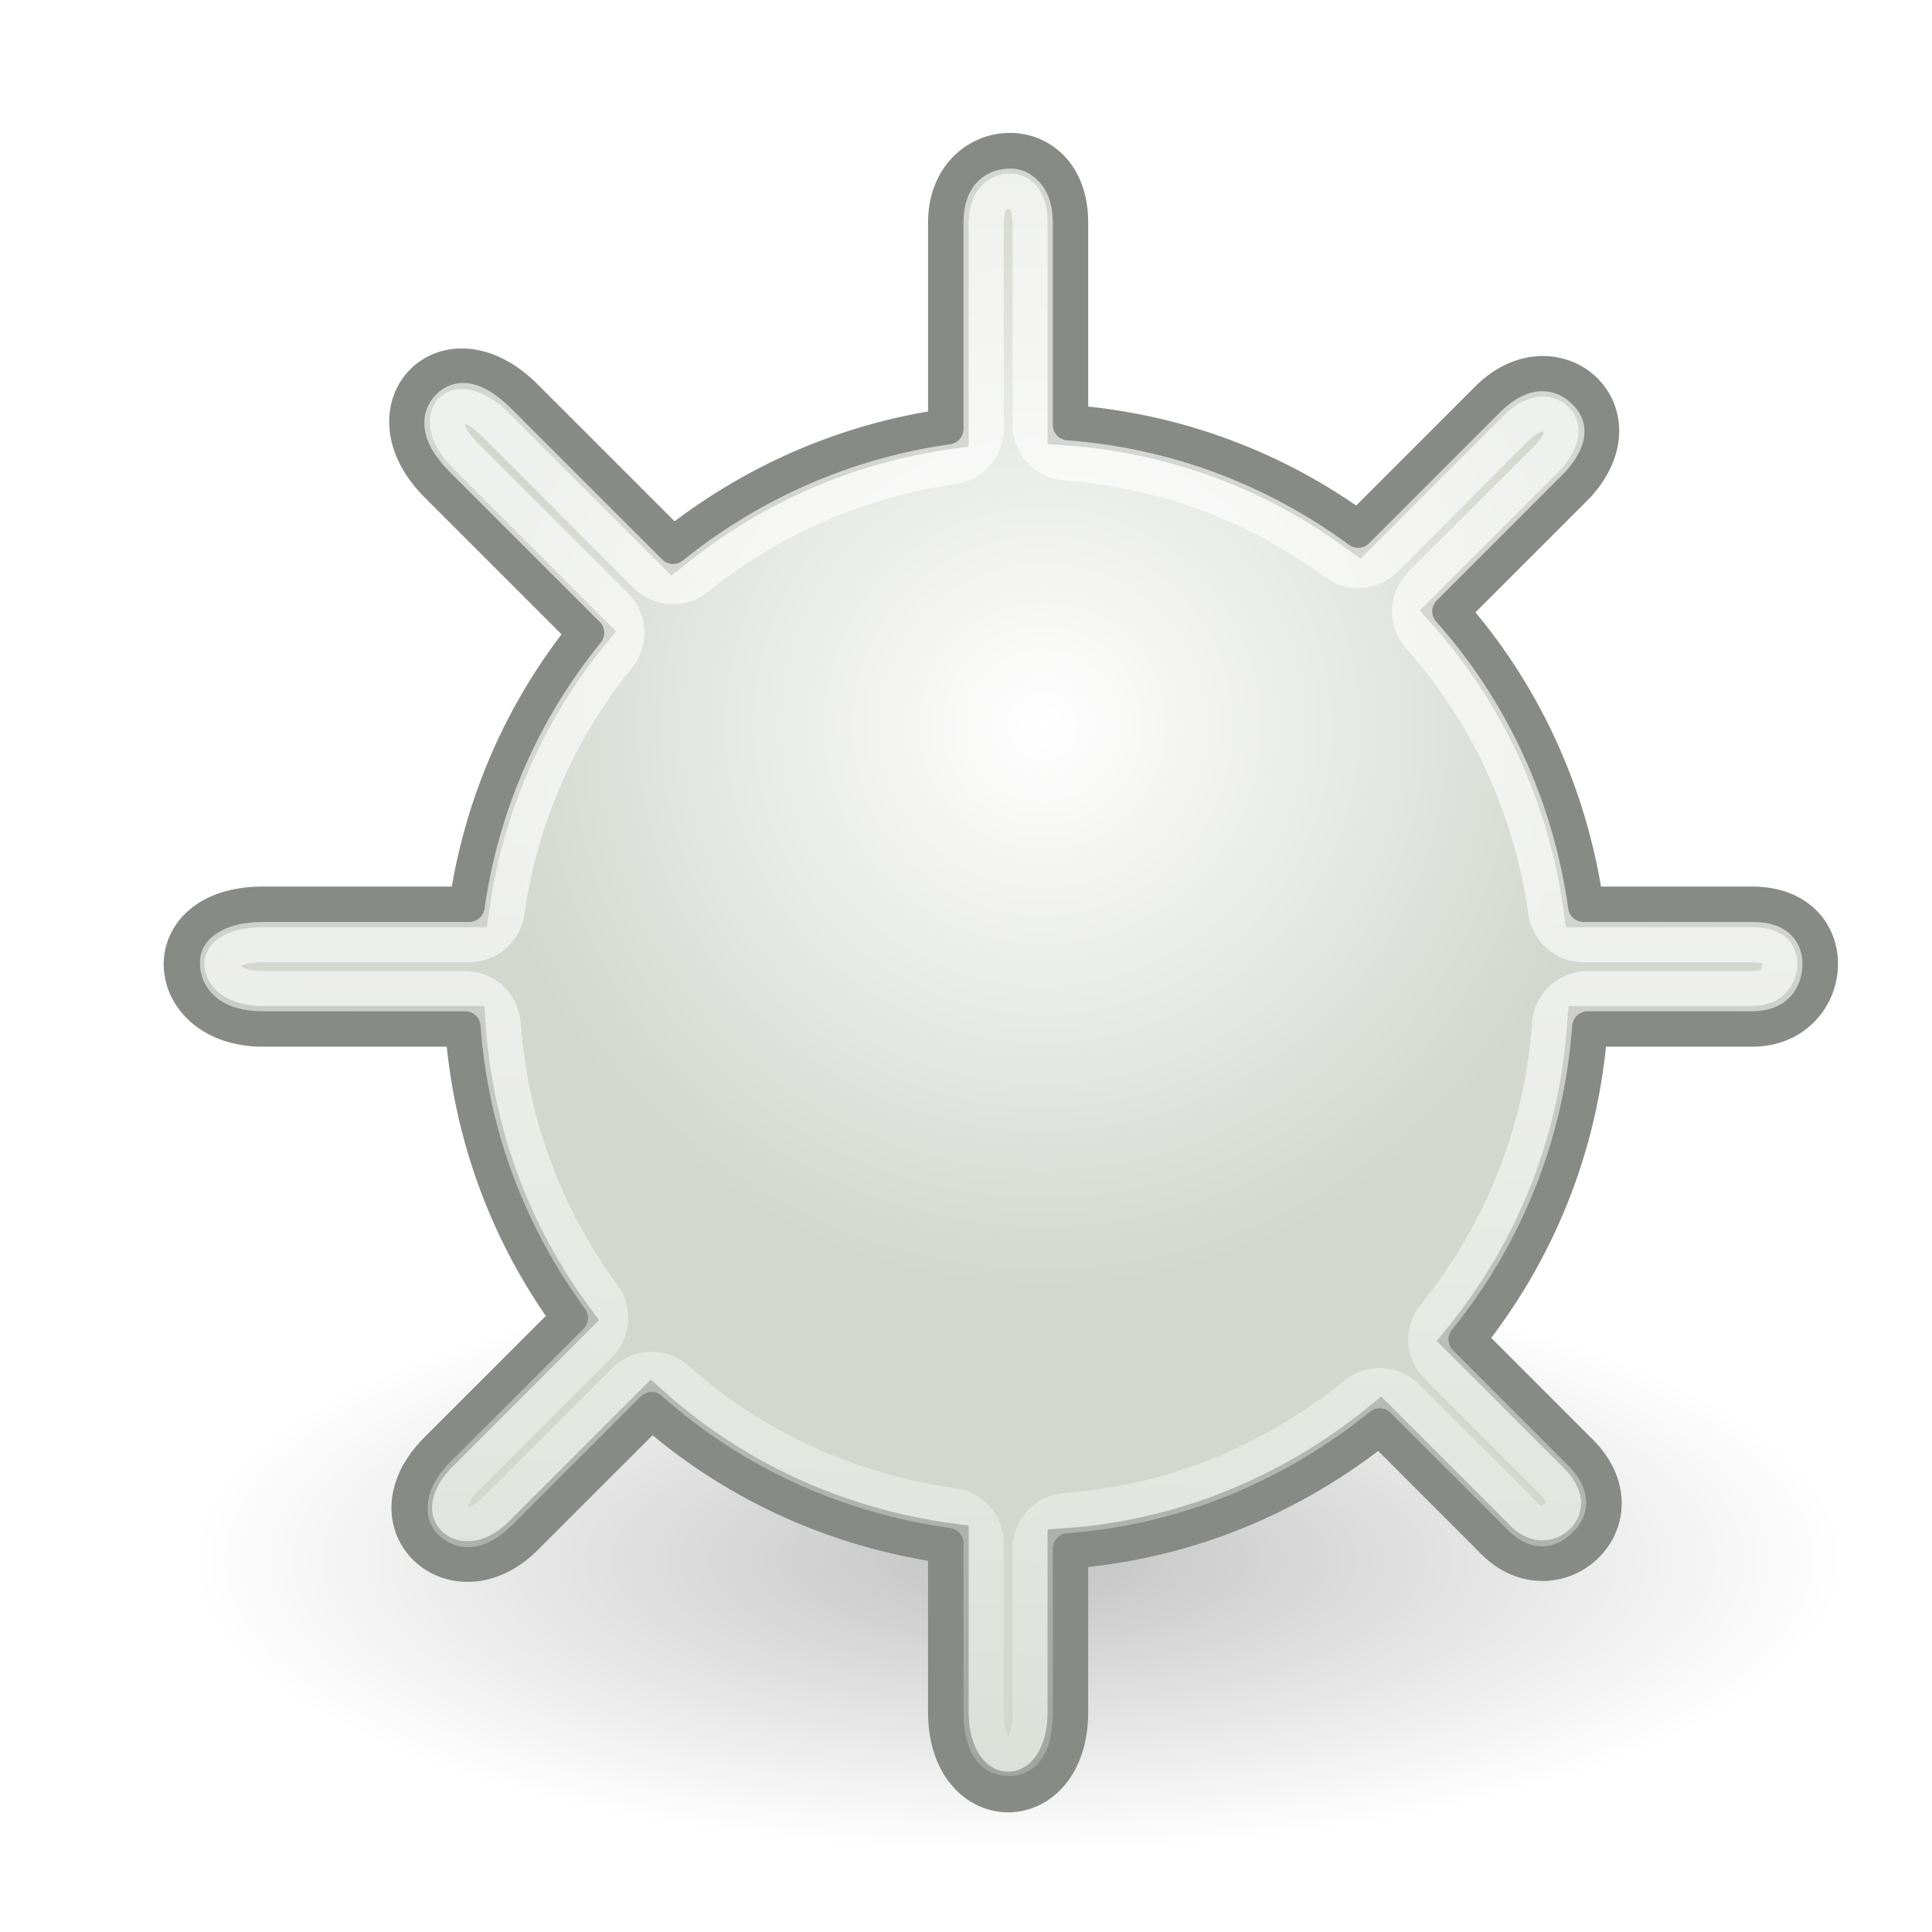
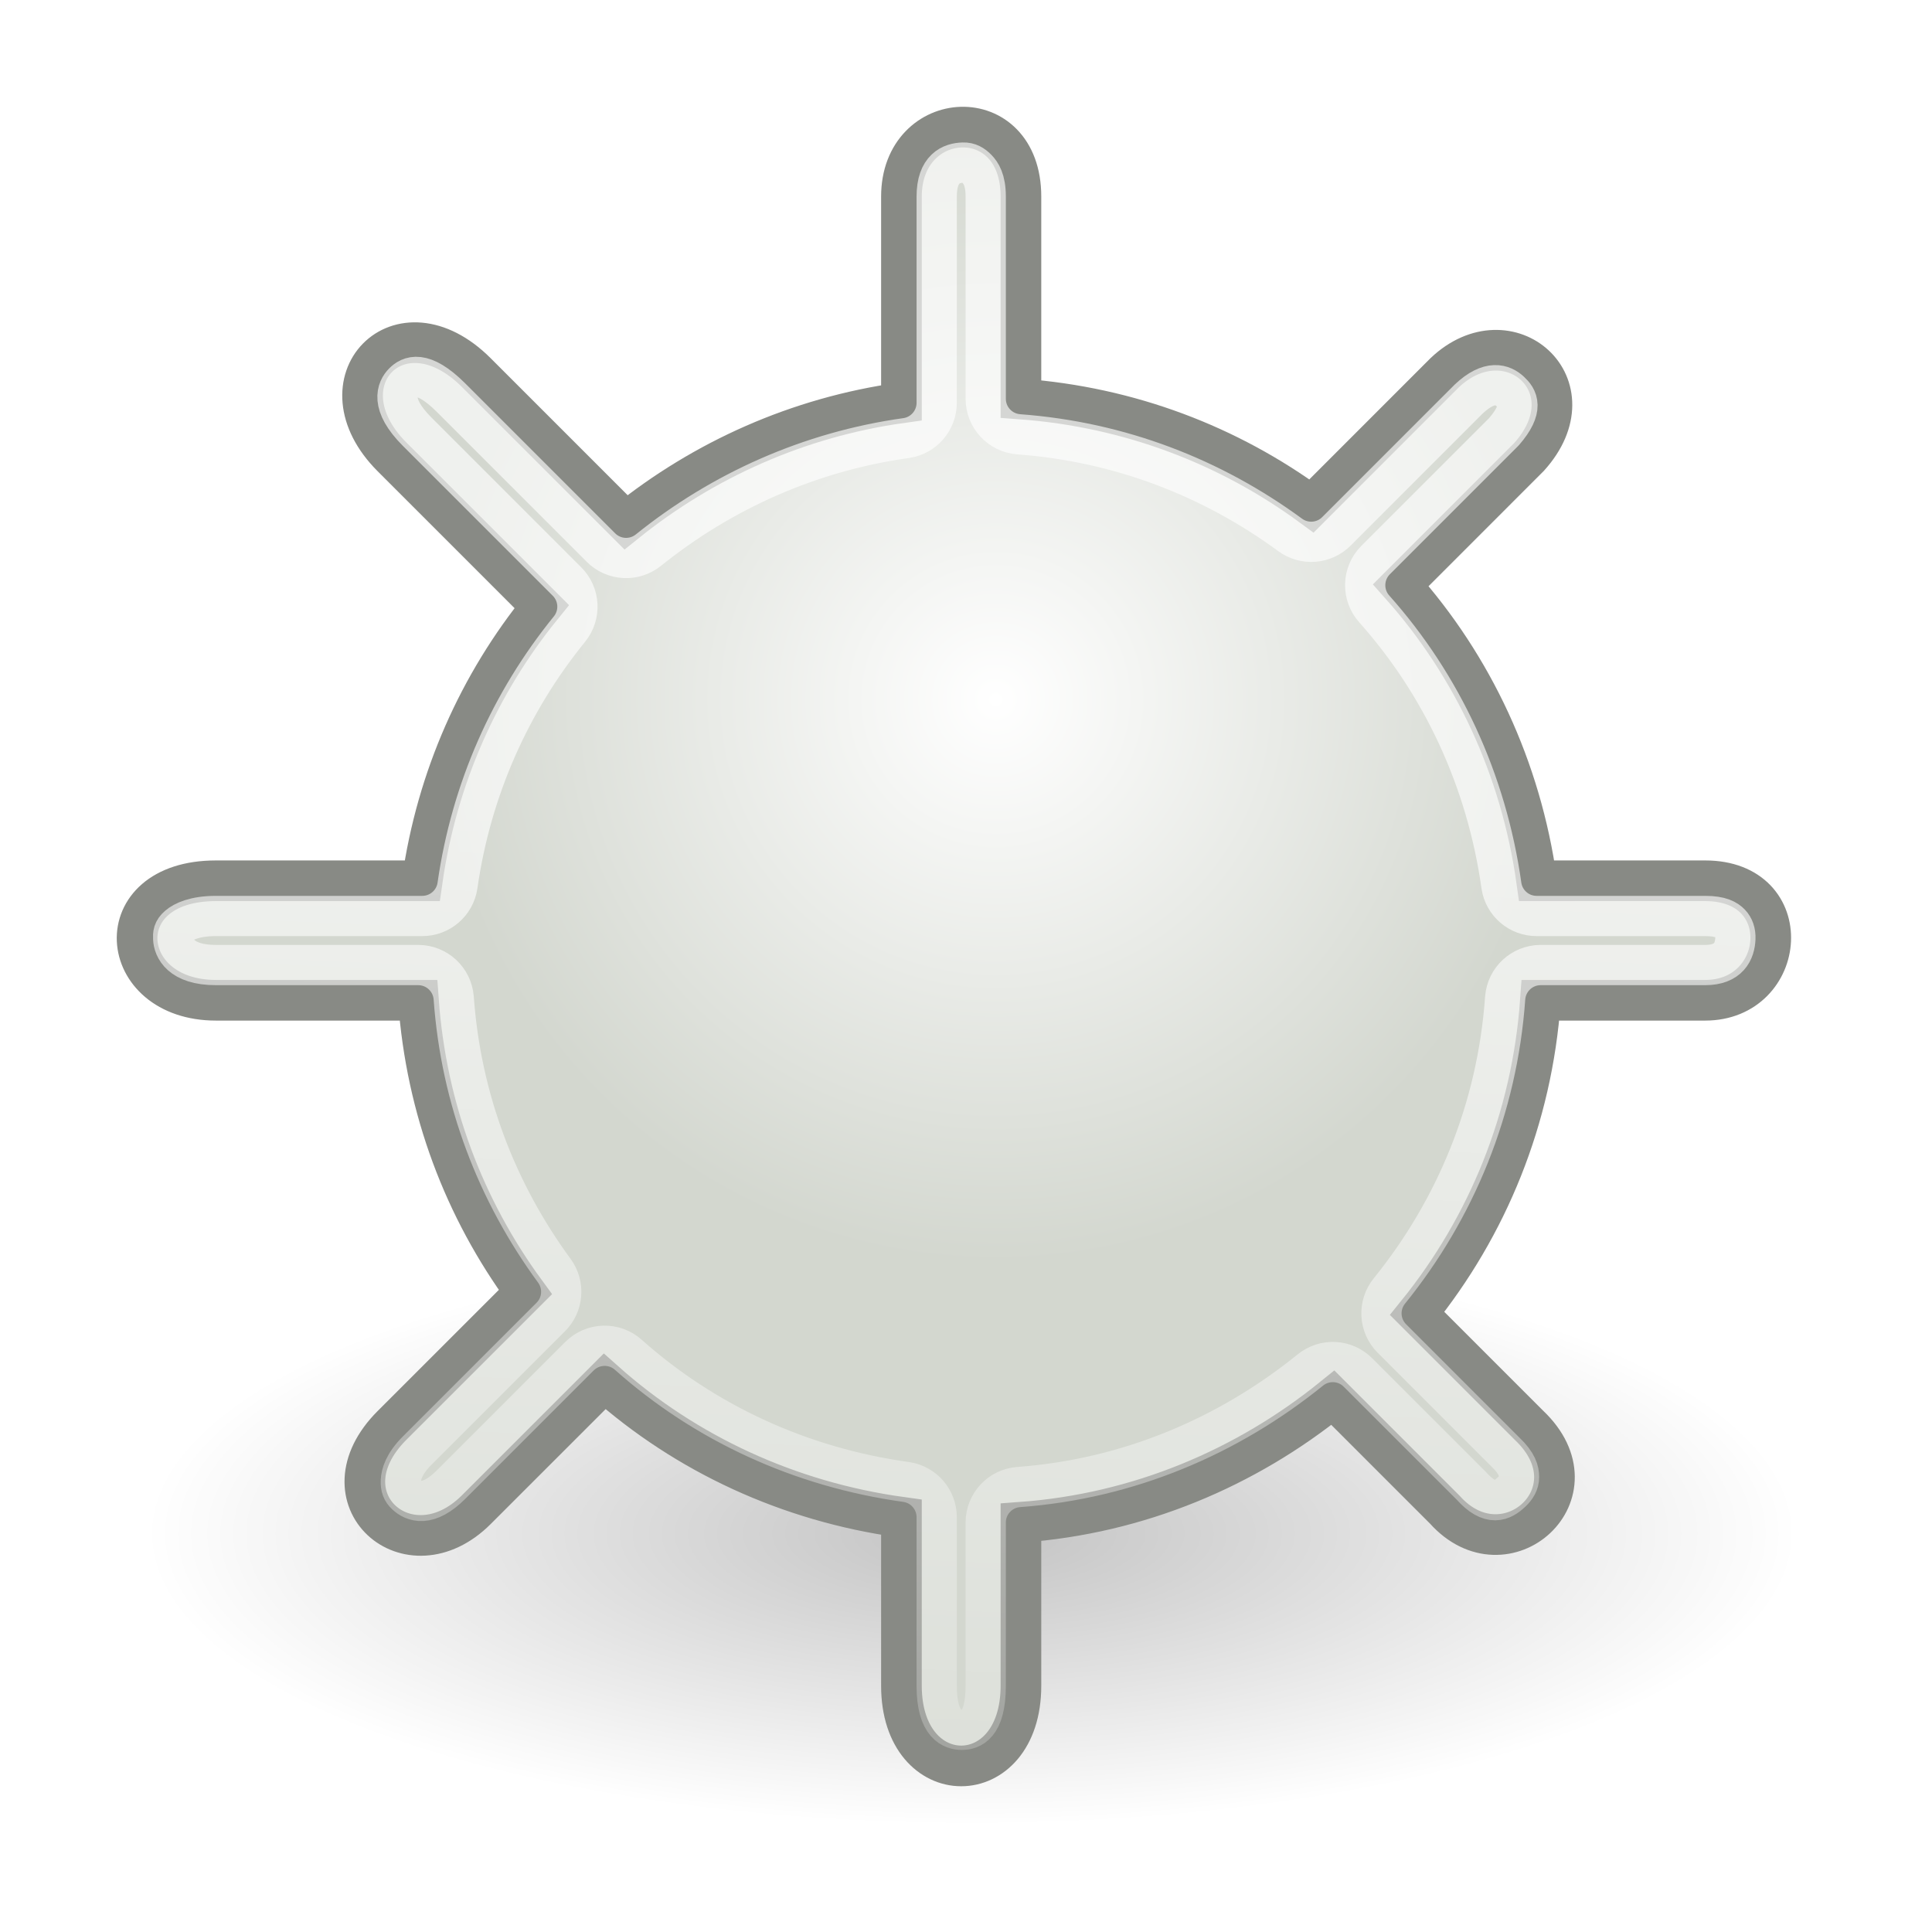
<svg xmlns="http://www.w3.org/2000/svg" xmlns:xlink="http://www.w3.org/1999/xlink" version="1.0" width="48" height="48" id="svg11300">
  <defs id="defs3">
    <linearGradient id="linearGradient5170">
      <stop style="stop-color:#000000;stop-opacity:1" offset="0" id="stop5172" />
      <stop style="stop-color:#000000;stop-opacity:0" offset="1" id="stop5174" />
    </linearGradient>
    <linearGradient id="linearGradient5160">
      <stop style="stop-color:#ffffff;stop-opacity:1" offset="0" id="stop5162" />
      <stop style="stop-color:#d3d7cf;stop-opacity:1" offset="1" id="stop5164" />
    </linearGradient>
    <linearGradient id="linearGradient5152">
      <stop style="stop-color:#ffffff;stop-opacity:1" offset="0" id="stop5154" />
      <stop style="stop-color:#ffffff;stop-opacity:0" offset="1" id="stop5156" />
    </linearGradient>
    <linearGradient x1="23.281" y1="21.406" x2="21.781" y2="55.906" id="linearGradient5158" xlink:href="#linearGradient5152" gradientUnits="userSpaceOnUse" />
    <radialGradient cx="25.906" cy="18.031" r="19.005" fx="25.906" fy="18.031" id="radialGradient5166" xlink:href="#linearGradient5160" gradientUnits="userSpaceOnUse" gradientTransform="matrix(0.73703,0,0,0.73703,6.812572,4.741682)" />
    <radialGradient cx="25.312" cy="40.75" r="18.062" fx="25.312" fy="40.75" id="radialGradient5176" xlink:href="#linearGradient5170" gradientUnits="userSpaceOnUse" gradientTransform="matrix(1,0,0,0.352941,0,26.36765)" />
  </defs>
-   <g id="layer1">
-     <path d="M 43.375 40.75 A 18.062 6.375 0 1 1  7.25,40.75 A 18.062 6.375 0 1 1  43.375 40.75 z" transform="matrix(1.138408,0,0,1.138408,-3.50346,-7.640138)" style="opacity:0.236;color:#000000;fill:url(#radialGradient5176);fill-opacity:1;fill-rule:evenodd;stroke:none;stroke-width:1;stroke-linecap:butt;stroke-linejoin:miter;marker:none;marker-start:none;marker-mid:none;marker-end:none;stroke-miterlimit:4;stroke-dasharray:none;stroke-dashoffset:0;stroke-opacity:1;visibility:visible;display:inline;overflow:visible" id="path5168" />
-     <path d="M 23.562,5.531 L 23.562,10.656 C 20.994,11.014 18.646,12.074 16.719,13.625 L 13,9.906 C 11.095,8.001 9.046,10.14 10.906,12 L 14.625,15.719 C 13.067,17.637 12.021,19.97 11.656,22.531 L 6.531,22.531 C 3.786,22.531 4.055,25.5 6.531,25.5 L 11.562,25.5 C 11.756,28.206 12.704,30.684 14.219,32.75 L 10.906,36.062 C 9.094,37.875 11.318,39.838 13,38.156 L 16.188,34.969 C 18.205,36.766 20.756,37.957 23.562,38.344 L 23.562,42.531 C 23.562,45.184 26.531,45.189 26.531,42.531 L 26.531,38.469 C 29.46,38.256 32.128,37.117 34.281,35.375 L 37.062,38.156 C 38.565,39.836 40.924,37.742 39.156,36.062 L 36.375,33.281 C 38.125,31.116 39.229,28.443 39.438,25.5 L 43.531,25.5 C 45.566,25.5 45.836,22.531 43.531,22.531 L 39.344,22.531 C 38.952,19.736 37.759,17.198 35.969,15.188 L 39.156,12 C 40.747,10.232 38.653,8.404 37.062,9.906 L 33.75,13.219 C 31.691,11.709 29.225,10.761 26.531,10.562 L 26.531,5.531 C 26.531,3.143 23.562,3.322 23.562,5.531 z " style="opacity:1;color:#000000;fill:url(#radialGradient5166);fill-opacity:1;fill-rule:evenodd;stroke:#888a85;stroke-width:1.01;stroke-linecap:butt;stroke-linejoin:miter;marker:none;marker-start:none;marker-mid:none;marker-end:none;stroke-miterlimit:4;stroke-dasharray:none;stroke-dashoffset:0;stroke-opacity:1;visibility:visible;display:inline;overflow:visible" id="path4263" />
-     <path d="M 25.094,4.688 C 24.803,4.696 24.438,4.831 24.438,5.531 L 24.438,10.656 C 24.438,11.093 24.119,11.465 23.688,11.531 C 21.282,11.866 19.089,12.858 17.281,14.312 C 16.928,14.601 16.414,14.574 16.094,14.25 L 12.375,10.531 C 11.651,9.808 11.335,10.006 11.188,10.156 C 11.04,10.307 10.836,10.679 11.531,11.375 L 15.25,15.094 C 15.574,15.414 15.601,15.928 15.312,16.281 C 13.853,18.078 12.873,20.254 12.531,22.656 C 12.465,23.088 12.093,23.407 11.656,23.406 L 6.531,23.406 C 6.004,23.406 5.722,23.545 5.594,23.656 C 5.465,23.767 5.464,23.856 5.469,23.969 C 5.479,24.194 5.646,24.625 6.531,24.625 L 11.562,24.625 C 12.021,24.628 12.4,24.981 12.438,25.438 C 12.619,27.977 13.518,30.282 14.938,32.219 C 15.199,32.574 15.159,33.067 14.844,33.375 L 11.531,36.688 C 11.198,37.02 11.133,37.279 11.125,37.438 C 11.117,37.596 11.159,37.696 11.25,37.781 C 11.432,37.952 11.794,38.113 12.375,37.531 L 15.562,34.344 C 15.895,34.01 16.432,33.996 16.781,34.312 C 18.667,35.992 21.052,37.105 23.688,37.469 C 24.119,37.535 24.438,37.907 24.438,38.344 L 24.438,42.531 C 24.438,43.528 24.847,43.625 25.062,43.625 C 25.278,43.625 25.656,43.531 25.656,42.531 L 25.656,38.469 C 25.659,38.011 26.012,37.631 26.469,37.594 C 29.209,37.394 31.696,36.324 33.719,34.688 C 34.072,34.399 34.586,34.426 34.906,34.75 L 37.688,37.531 C 37.698,37.541 37.709,37.552 37.719,37.562 C 38.195,38.095 38.491,37.933 38.719,37.719 C 38.832,37.612 38.908,37.489 38.906,37.344 C 38.905,37.198 38.867,37.008 38.562,36.719 C 38.552,36.709 38.541,36.698 38.531,36.688 L 35.75,33.906 C 35.426,33.586 35.399,33.072 35.688,32.719 C 37.328,30.689 38.367,28.199 38.562,25.438 C 38.6,24.981 38.979,24.628 39.438,24.625 L 43.531,24.625 C 44.119,24.625 44.267,24.282 44.281,23.969 C 44.288,23.812 44.242,23.683 44.156,23.594 C 44.07,23.504 43.918,23.406 43.531,23.406 L 39.344,23.406 C 38.907,23.407 38.535,23.088 38.469,22.656 C 38.101,20.033 36.987,17.661 35.312,15.781 C 34.996,15.432 35.01,14.895 35.344,14.562 L 38.5,11.406 C 38.515,11.389 38.517,11.391 38.531,11.375 C 39.042,10.784 38.864,10.54 38.688,10.375 C 38.506,10.205 38.181,10.067 37.656,10.562 L 34.375,13.844 C 34.067,14.159 33.574,14.199 33.219,13.938 C 31.289,12.523 28.996,11.624 26.469,11.438 C 26.012,11.4 25.659,11.021 25.656,10.562 L 25.656,5.531 C 25.656,5.113 25.533,4.942 25.438,4.844 C 25.342,4.746 25.239,4.683 25.094,4.688 z " style="opacity:0.646;color:#000000;fill:none;fill-opacity:1;fill-rule:evenodd;stroke:url(#linearGradient5158);stroke-width:1;stroke-linecap:butt;stroke-linejoin:miter;marker:none;marker-start:none;marker-mid:none;marker-end:none;stroke-miterlimit:4;stroke-dasharray:none;stroke-dashoffset:0;stroke-opacity:1;visibility:visible;display:inline;overflow:visible" id="path5150" />
+   <g id="layer1" transform="translate(-1.166023,-0.6486486)">
+     <path d="M 43.375,40.75 C 43.375,44.271 35.288,47.125 25.312,47.125 C 15.337,47.125 7.25,44.271 7.25,40.75 C 7.25,37.229 15.337,34.375 25.312,34.375 C 35.288,34.375 43.375,37.229 43.375,40.75 z" transform="matrix(1.138408,0,0,1.138408,-3.50346,-7.640138)" style="opacity:0.236;fill:url(#radialGradient5176);fill-opacity:1;fill-rule:evenodd;stroke:none;stroke-width:1;stroke-linecap:butt;stroke-linejoin:miter;marker:none;marker-start:none;marker-mid:none;marker-end:none;stroke-miterlimit:4;stroke-dasharray:none;stroke-dashoffset:0;stroke-opacity:1;visibility:visible;display:inline;overflow:visible" id="path5168" />
+     <path d="M 23.562,5.531 L 23.562,10.656 C 20.994,11.014 18.646,12.074 16.719,13.625 L 13,9.906 C 11.095,8.001 9.046,10.14 10.906,12 L 14.625,15.719 C 13.067,17.637 12.021,19.97 11.656,22.531 L 6.531,22.531 C 3.786,22.531 4.055,25.5 6.531,25.5 L 11.562,25.5 C 11.756,28.206 12.704,30.684 14.219,32.75 L 10.906,36.062 C 9.094,37.875 11.318,39.838 13,38.156 L 16.188,34.969 C 18.205,36.766 20.756,37.957 23.562,38.344 L 23.562,42.531 C 23.562,45.184 26.531,45.189 26.531,42.531 L 26.531,38.469 C 29.46,38.256 32.128,37.117 34.281,35.375 L 37.062,38.156 C 38.565,39.836 40.924,37.742 39.156,36.062 L 36.375,33.281 C 38.125,31.116 39.229,28.443 39.438,25.5 L 43.531,25.5 C 45.566,25.5 45.836,22.531 43.531,22.531 L 39.344,22.531 C 38.952,19.736 37.759,17.198 35.969,15.188 L 39.156,12 C 40.747,10.232 38.653,8.404 37.062,9.906 L 33.75,13.219 C 31.691,11.709 29.225,10.761 26.531,10.562 L 26.531,5.531 C 26.531,3.143 23.562,3.322 23.562,5.531 z" style="opacity:1;fill:url(#radialGradient5166);fill-opacity:1;fill-rule:evenodd;stroke:#888a85;stroke-width:1.01;stroke-linecap:butt;stroke-linejoin:miter;marker:none;marker-start:none;marker-mid:none;marker-end:none;stroke-miterlimit:4;stroke-dasharray:none;stroke-dashoffset:0;stroke-opacity:1;visibility:visible;display:inline;overflow:visible" id="path4263" />
+     <path d="M 25.094,4.688 C 24.803,4.696 24.438,4.831 24.438,5.531 L 24.438,10.656 C 24.438,11.093 24.119,11.465 23.688,11.531 C 21.282,11.866 19.089,12.858 17.281,14.312 C 16.928,14.601 16.414,14.574 16.094,14.25 L 12.375,10.531 C 11.651,9.808 11.335,10.006 11.188,10.156 C 11.04,10.307 10.836,10.679 11.531,11.375 L 15.25,15.094 C 15.574,15.414 15.601,15.928 15.312,16.281 C 13.853,18.078 12.873,20.254 12.531,22.656 C 12.465,23.088 12.093,23.407 11.656,23.406 L 6.531,23.406 C 6.004,23.406 5.722,23.545 5.594,23.656 C 5.465,23.767 5.464,23.856 5.469,23.969 C 5.479,24.194 5.646,24.625 6.531,24.625 L 11.562,24.625 C 12.021,24.628 12.4,24.981 12.438,25.438 C 12.619,27.977 13.518,30.282 14.938,32.219 C 15.199,32.574 15.159,33.067 14.844,33.375 L 11.531,36.688 C 11.198,37.02 11.133,37.279 11.125,37.438 C 11.117,37.596 11.159,37.696 11.25,37.781 C 11.432,37.952 11.794,38.113 12.375,37.531 L 15.562,34.344 C 15.895,34.01 16.432,33.996 16.781,34.312 C 18.667,35.992 21.052,37.105 23.688,37.469 C 24.119,37.535 24.438,37.907 24.438,38.344 L 24.438,42.531 C 24.438,43.528 24.847,43.625 25.062,43.625 C 25.278,43.625 25.656,43.531 25.656,42.531 L 25.656,38.469 C 25.659,38.011 26.012,37.631 26.469,37.594 C 29.209,37.394 31.696,36.324 33.719,34.688 C 34.072,34.399 34.586,34.426 34.906,34.75 L 37.688,37.531 C 37.698,37.541 37.709,37.552 37.719,37.562 C 38.195,38.095 38.491,37.933 38.719,37.719 C 38.832,37.612 38.908,37.489 38.906,37.344 C 38.905,37.198 38.867,37.008 38.562,36.719 C 38.552,36.709 38.541,36.698 38.531,36.688 L 35.75,33.906 C 35.426,33.586 35.399,33.072 35.688,32.719 C 37.328,30.689 38.367,28.199 38.562,25.438 C 38.6,24.981 38.979,24.628 39.438,24.625 L 43.531,24.625 C 44.119,24.625 44.267,24.282 44.281,23.969 C 44.288,23.812 44.242,23.683 44.156,23.594 C 44.07,23.504 43.918,23.406 43.531,23.406 L 39.344,23.406 C 38.907,23.407 38.535,23.088 38.469,22.656 C 38.101,20.033 36.987,17.661 35.312,15.781 C 34.996,15.432 35.01,14.895 35.344,14.562 L 38.5,11.406 C 38.515,11.389 38.517,11.391 38.531,11.375 C 39.042,10.784 38.864,10.54 38.688,10.375 C 38.506,10.205 38.181,10.067 37.656,10.562 L 34.375,13.844 C 34.067,14.159 33.574,14.199 33.219,13.938 C 31.289,12.523 28.996,11.624 26.469,11.438 C 26.012,11.4 25.659,11.021 25.656,10.562 L 25.656,5.531 C 25.656,5.113 25.533,4.942 25.438,4.844 C 25.342,4.746 25.239,4.683 25.094,4.688 z" style="opacity:0.646;fill:none;fill-opacity:1;fill-rule:evenodd;stroke:url(#linearGradient5158);stroke-width:1;stroke-linecap:butt;stroke-linejoin:miter;marker:none;marker-start:none;marker-mid:none;marker-end:none;stroke-miterlimit:4;stroke-dasharray:none;stroke-dashoffset:0;stroke-opacity:1;visibility:visible;display:inline;overflow:visible" id="path5150" />
  </g>
</svg>
